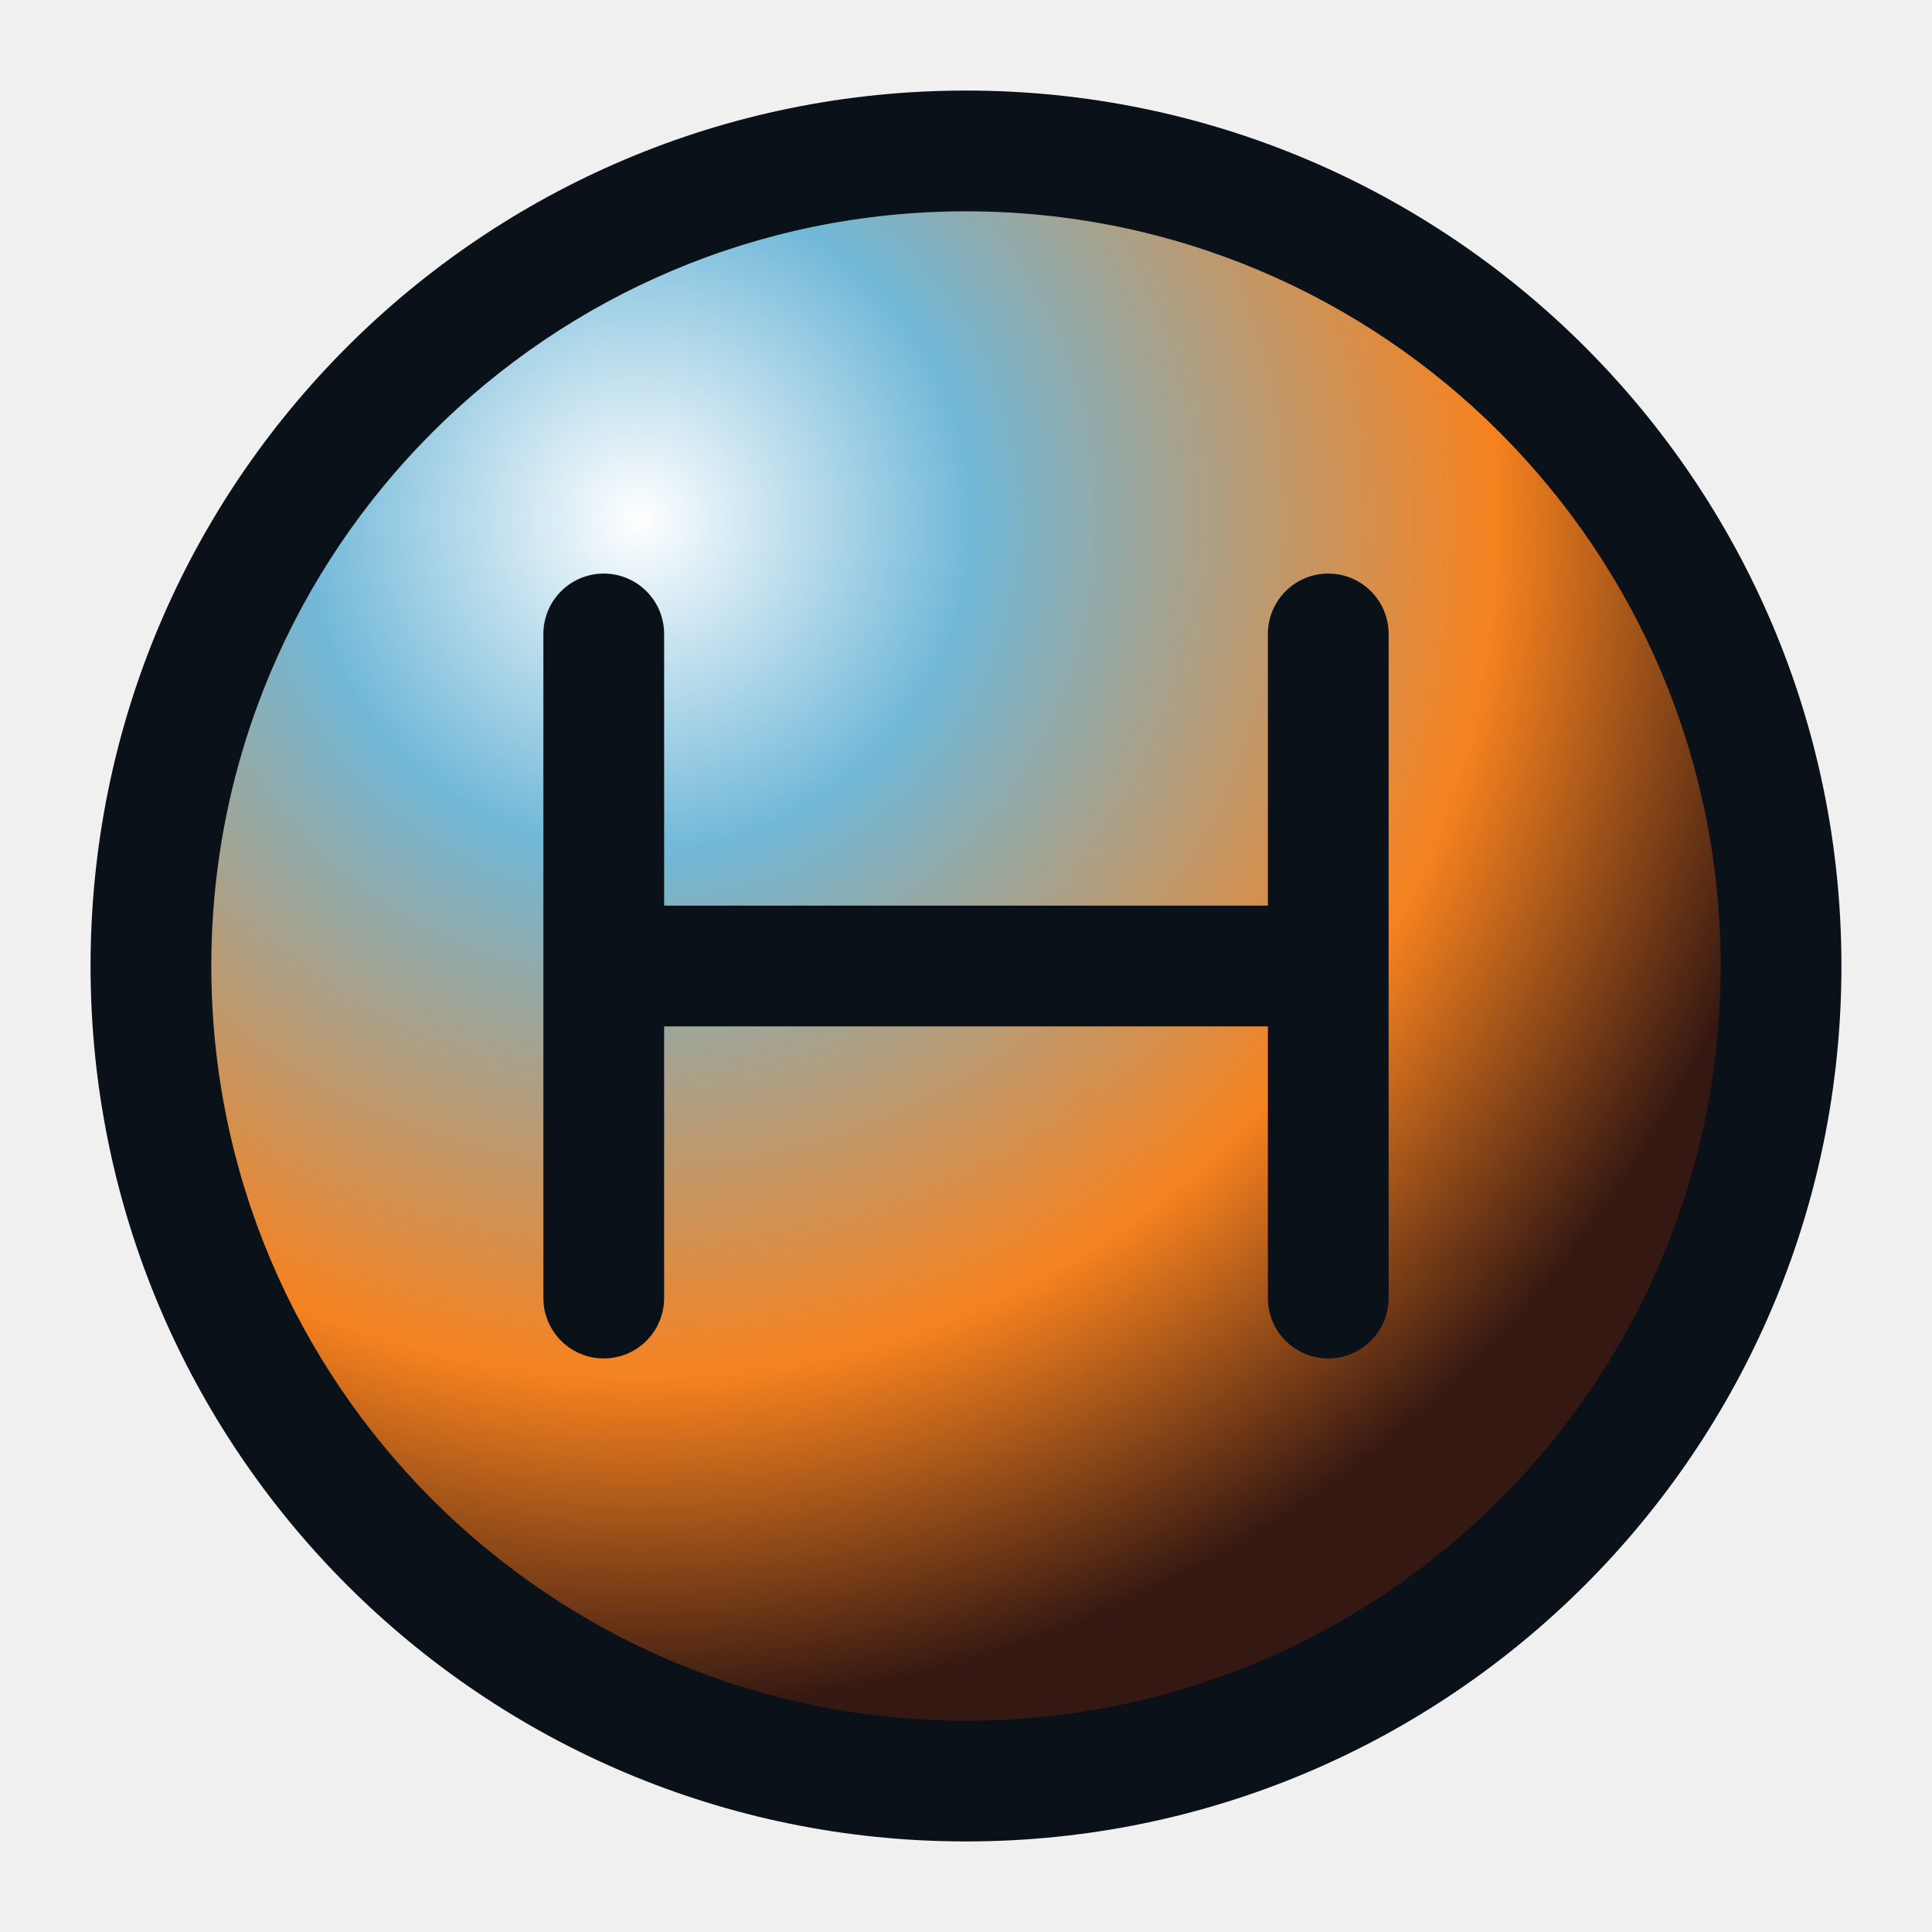
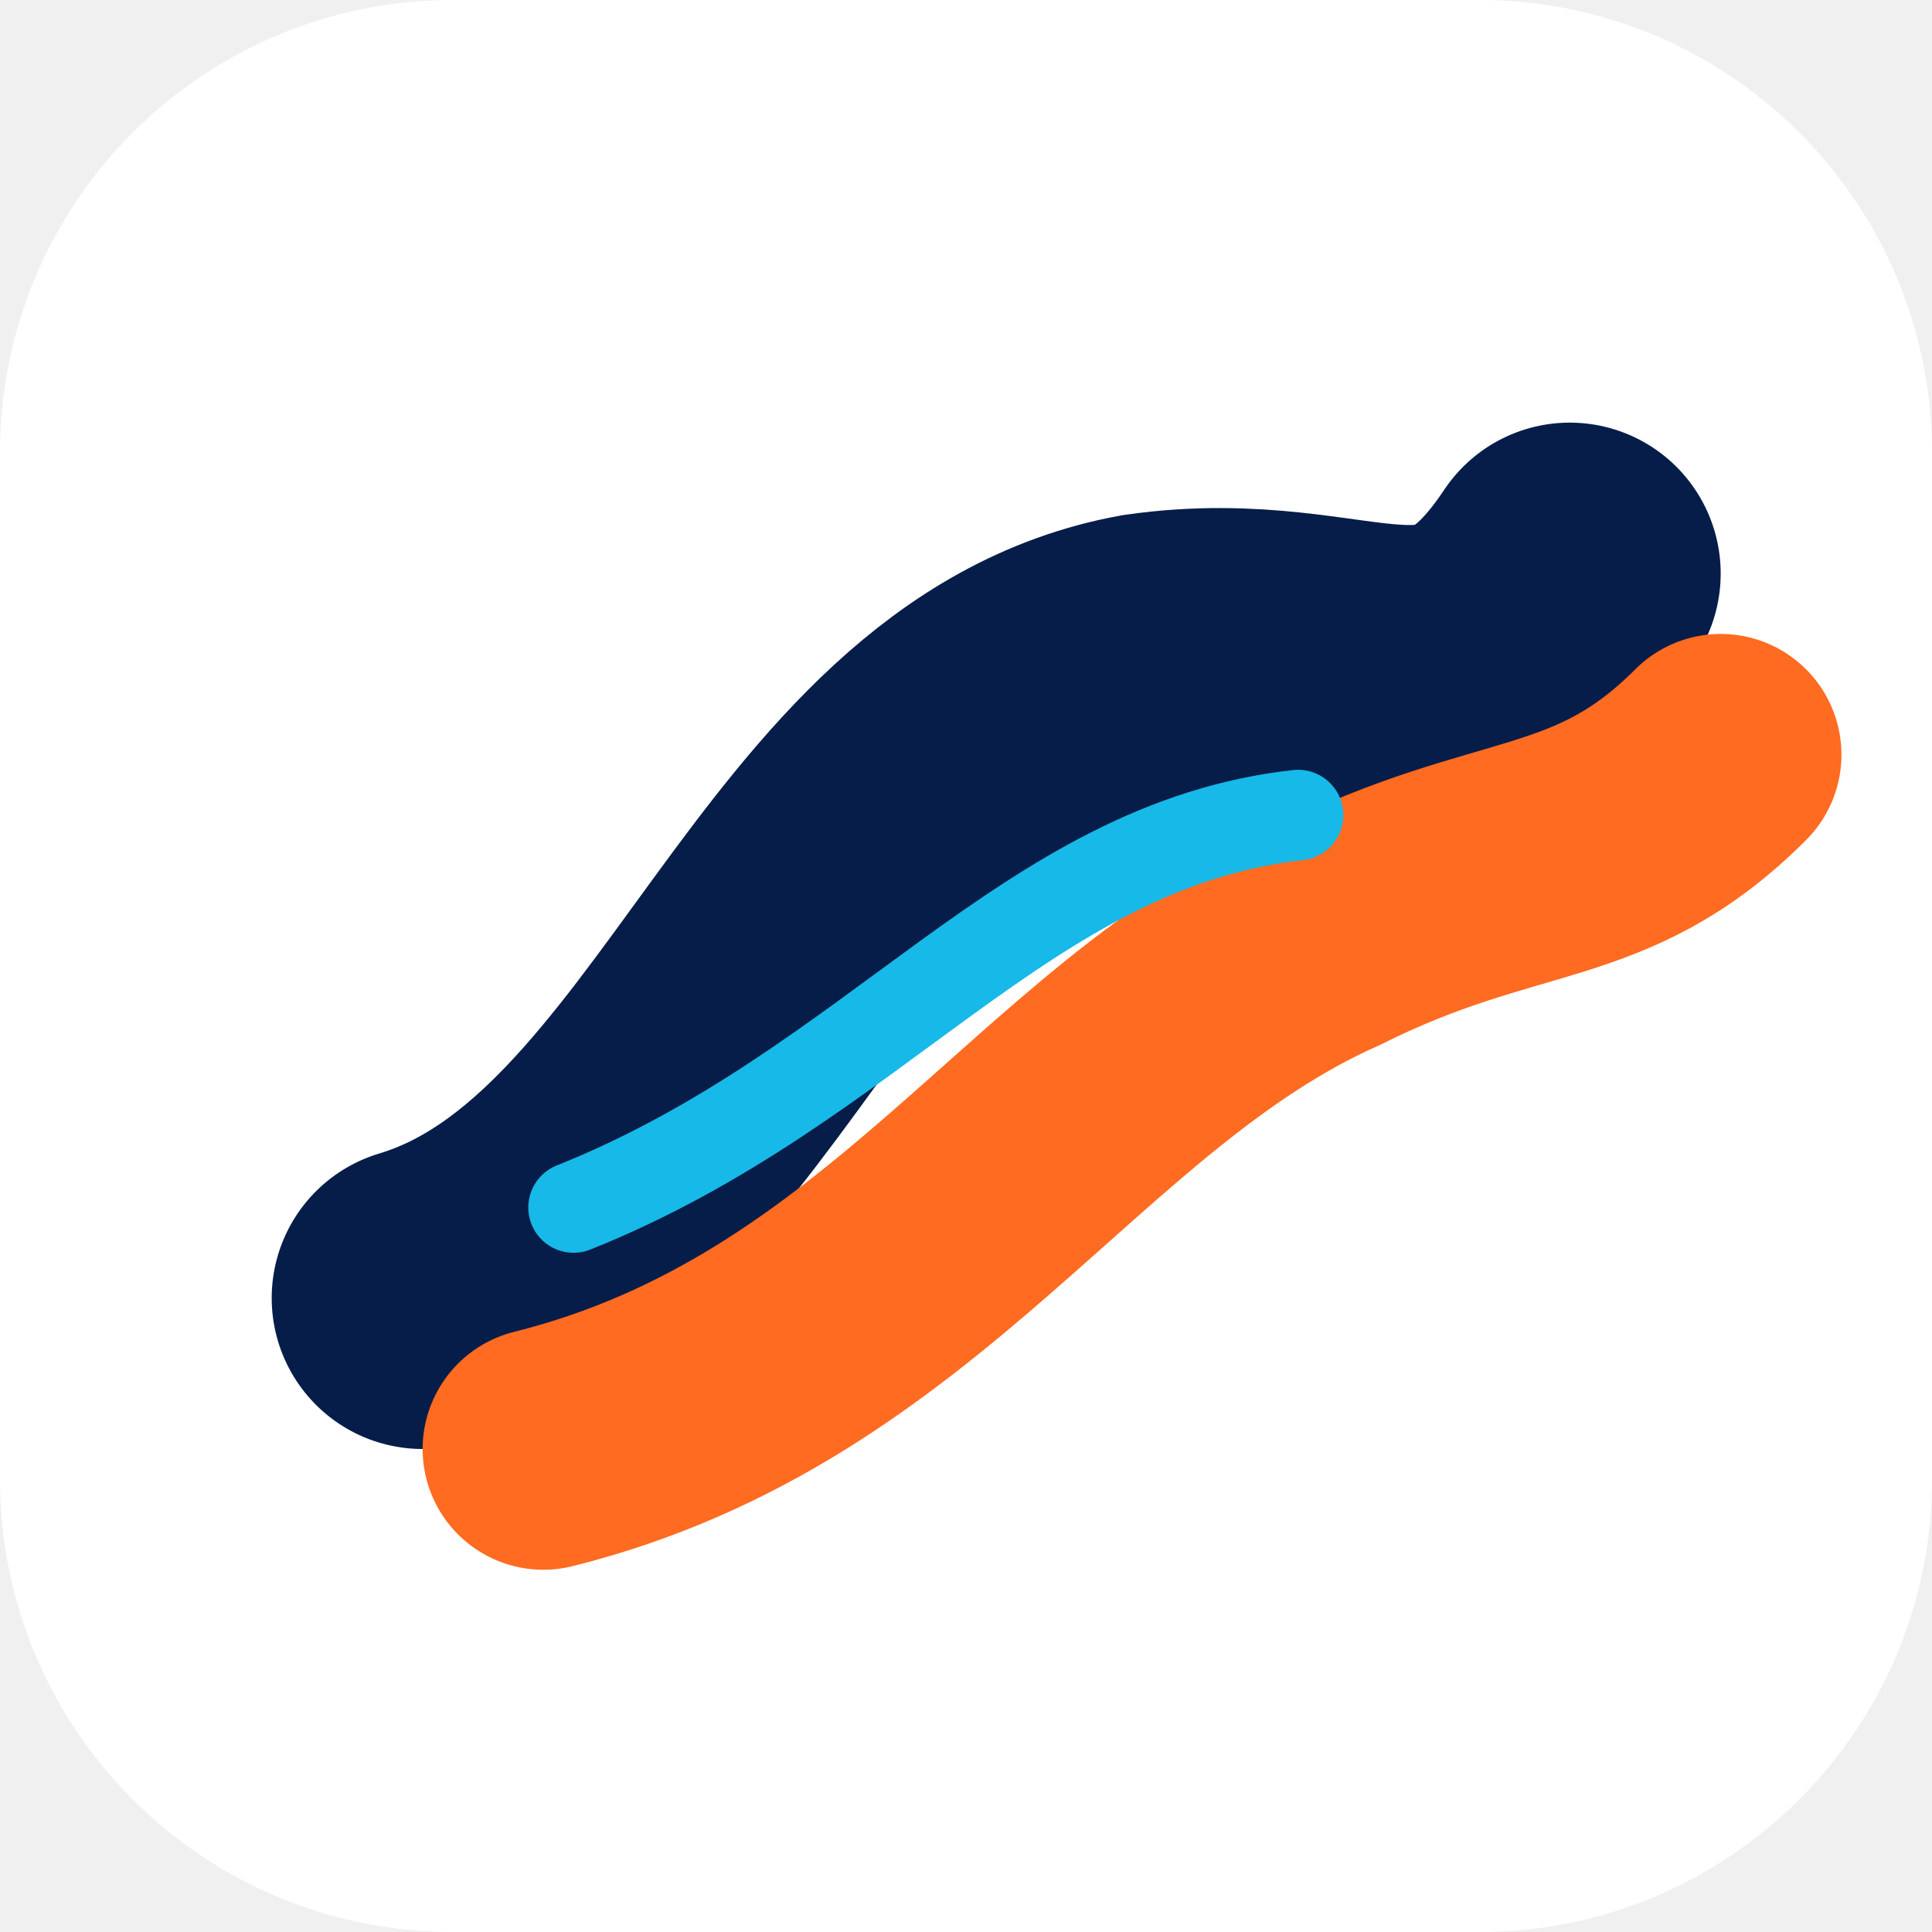
- <svg xmlns="http://www.w3.org/2000/svg" viewBox="0 0 64 64">
-   <defs>
-     <radialGradient id="g" cx="28%" cy="20%" r="80%">
-       <stop stop-color="#fff" />
-       <stop offset=".28" stop-color="#71b8d8" />
-       <stop offset=".72" stop-color="#f6821f" />
-       <stop offset="1" stop-color="#351812" />
-     </radialGradient>
-   </defs>
-   <circle cx="32" cy="32" r="29" fill="#0b1118" />
-   <circle cx="32" cy="32" r="25" fill="url(#g)" />
-   <path d="M20 21v22M44 21v22M20 32h24" fill="none" stroke="#0b1118" stroke-width="4" stroke-linecap="round" />
+ <svg xmlns="http://www.w3.org/2000/svg" viewBox="0 0 64 64" role="img" aria-labelledby="title">
+   <rect width="64" height="64" rx="15" fill="#fff" />
+   <path d="M14 43C24 40 27 24 38 22c7-1 10 3 14-3" fill="none" stroke="#071d49" stroke-width="10" stroke-linecap="round" />
+   <path d="M18 48c12-3 17-13 26-17 6-3 9-2 13-6" fill="none" stroke="#ff6b20" stroke-width="8" stroke-linecap="round" />
+   <path d="M19 40c10-4 15-12 24-13" fill="none" stroke="#16b9e7" stroke-width="3" stroke-linecap="round" />
</svg>
